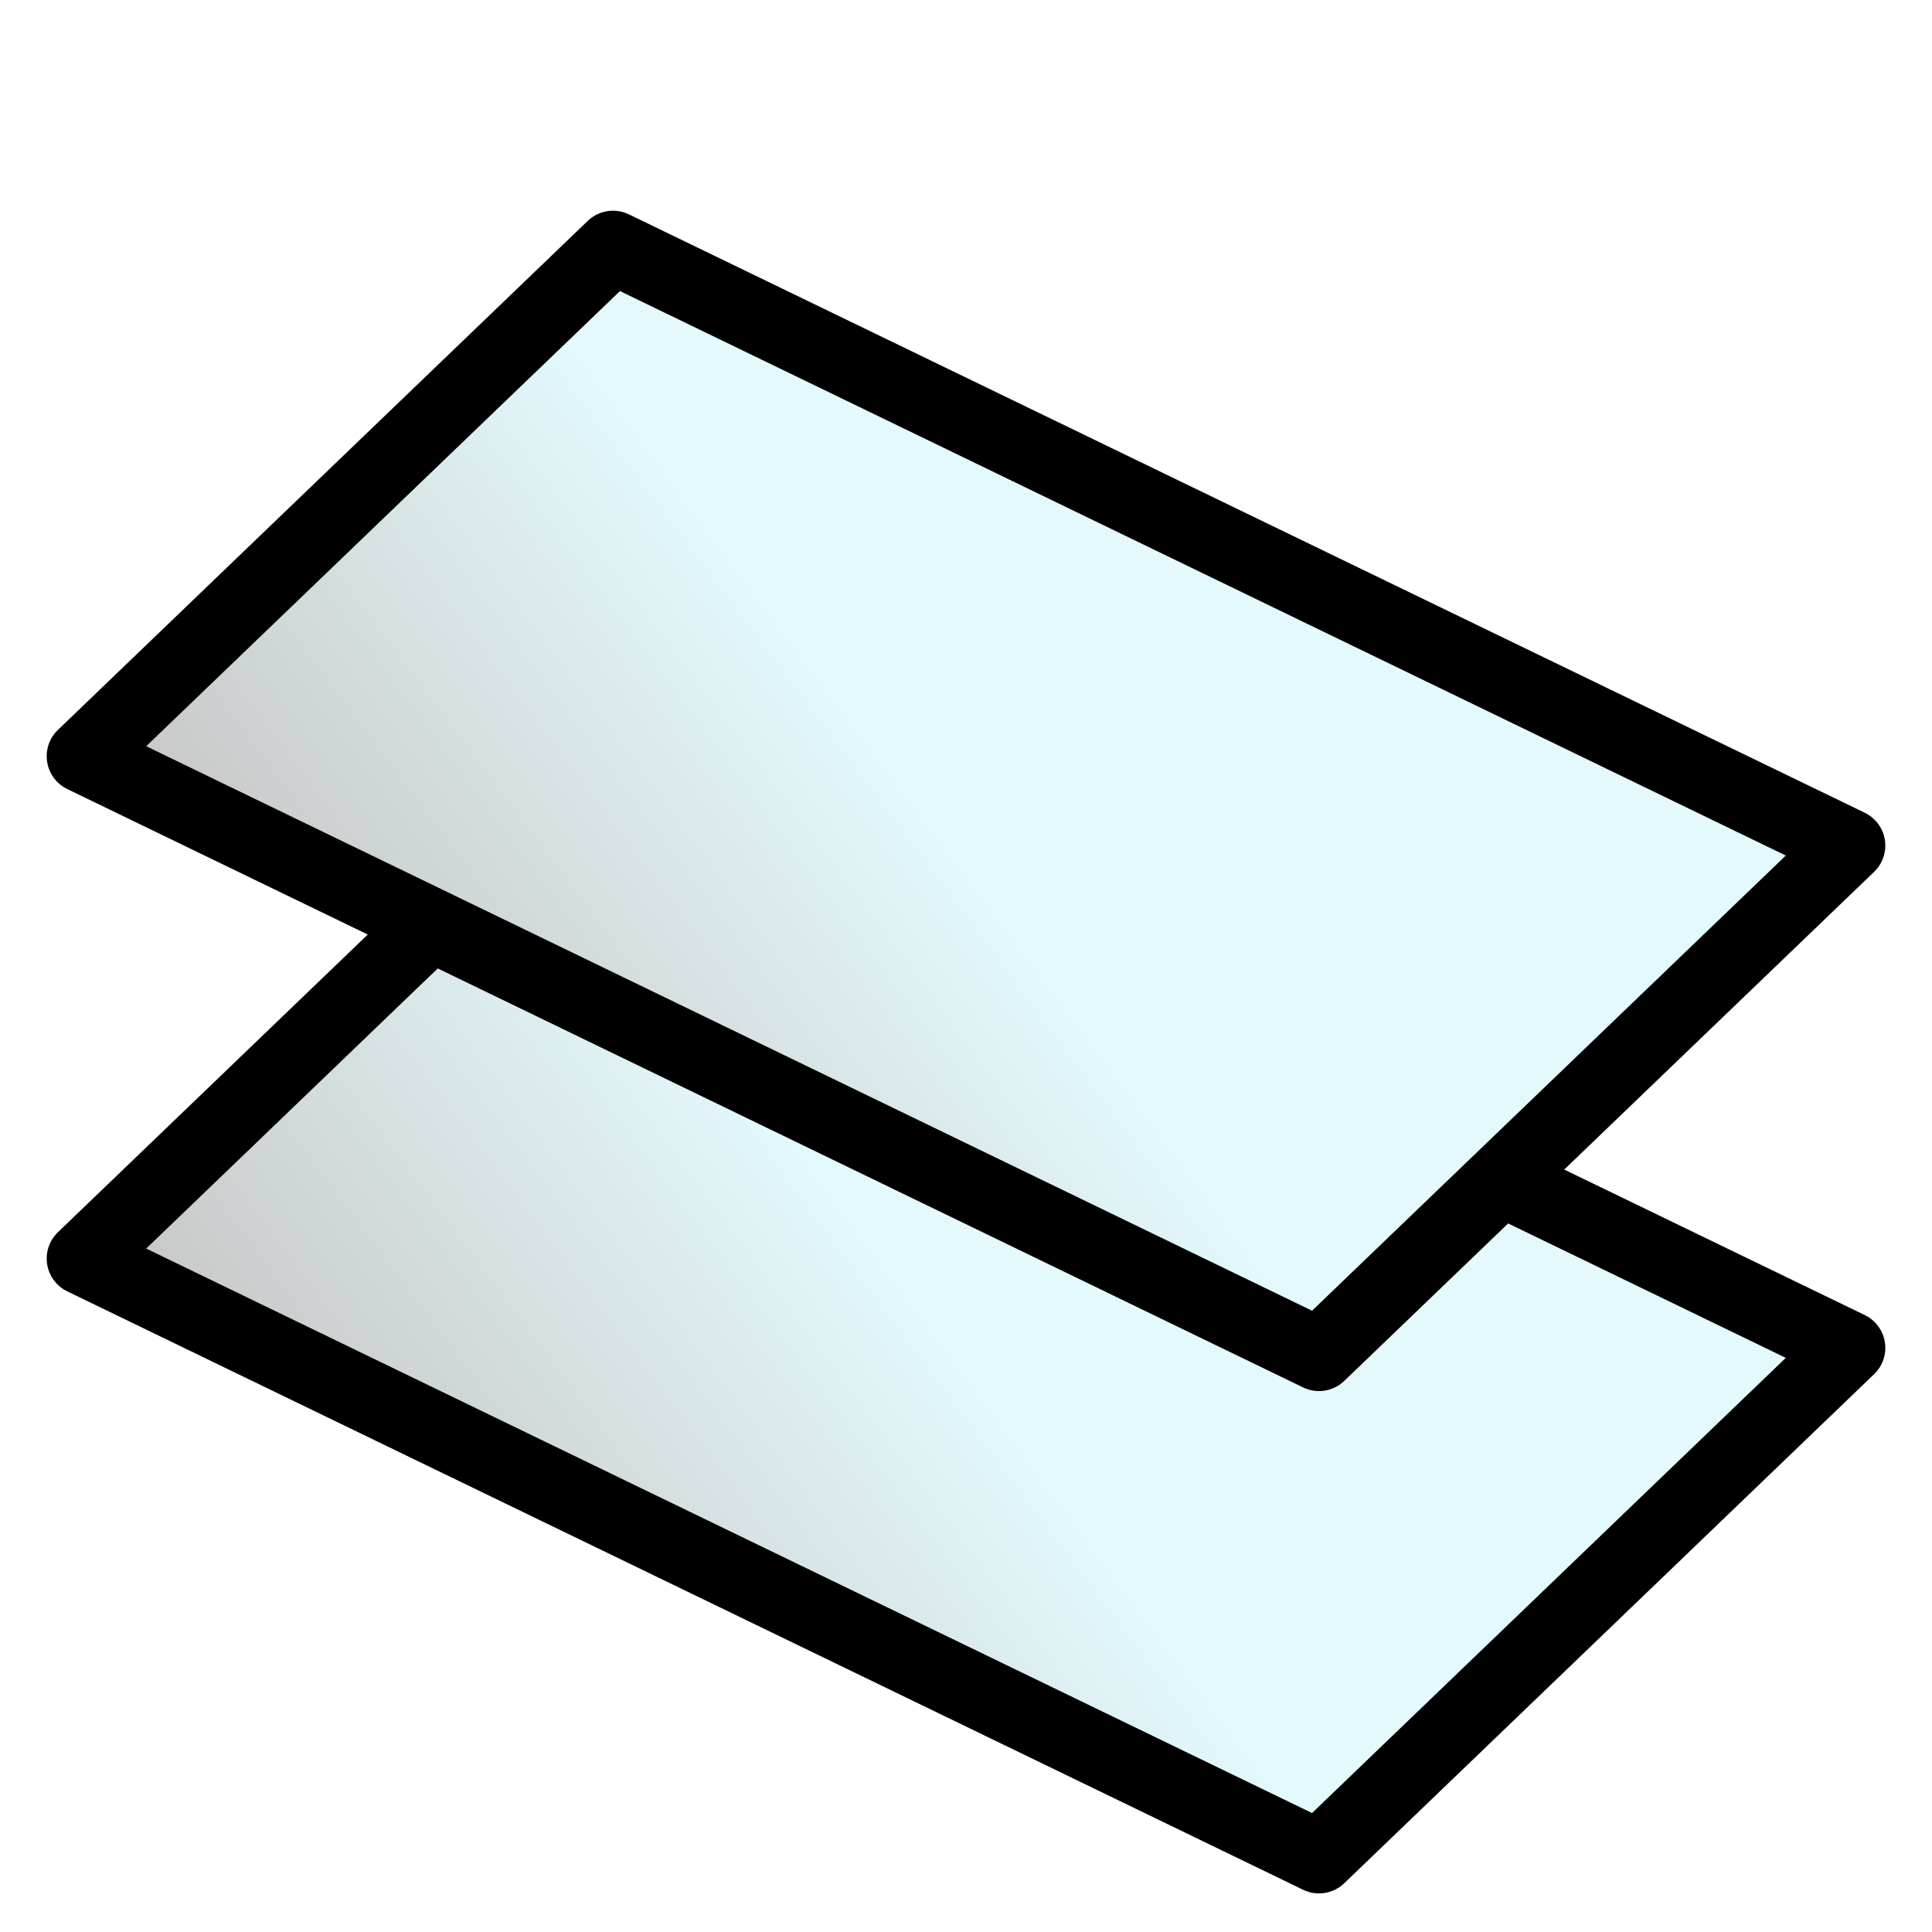
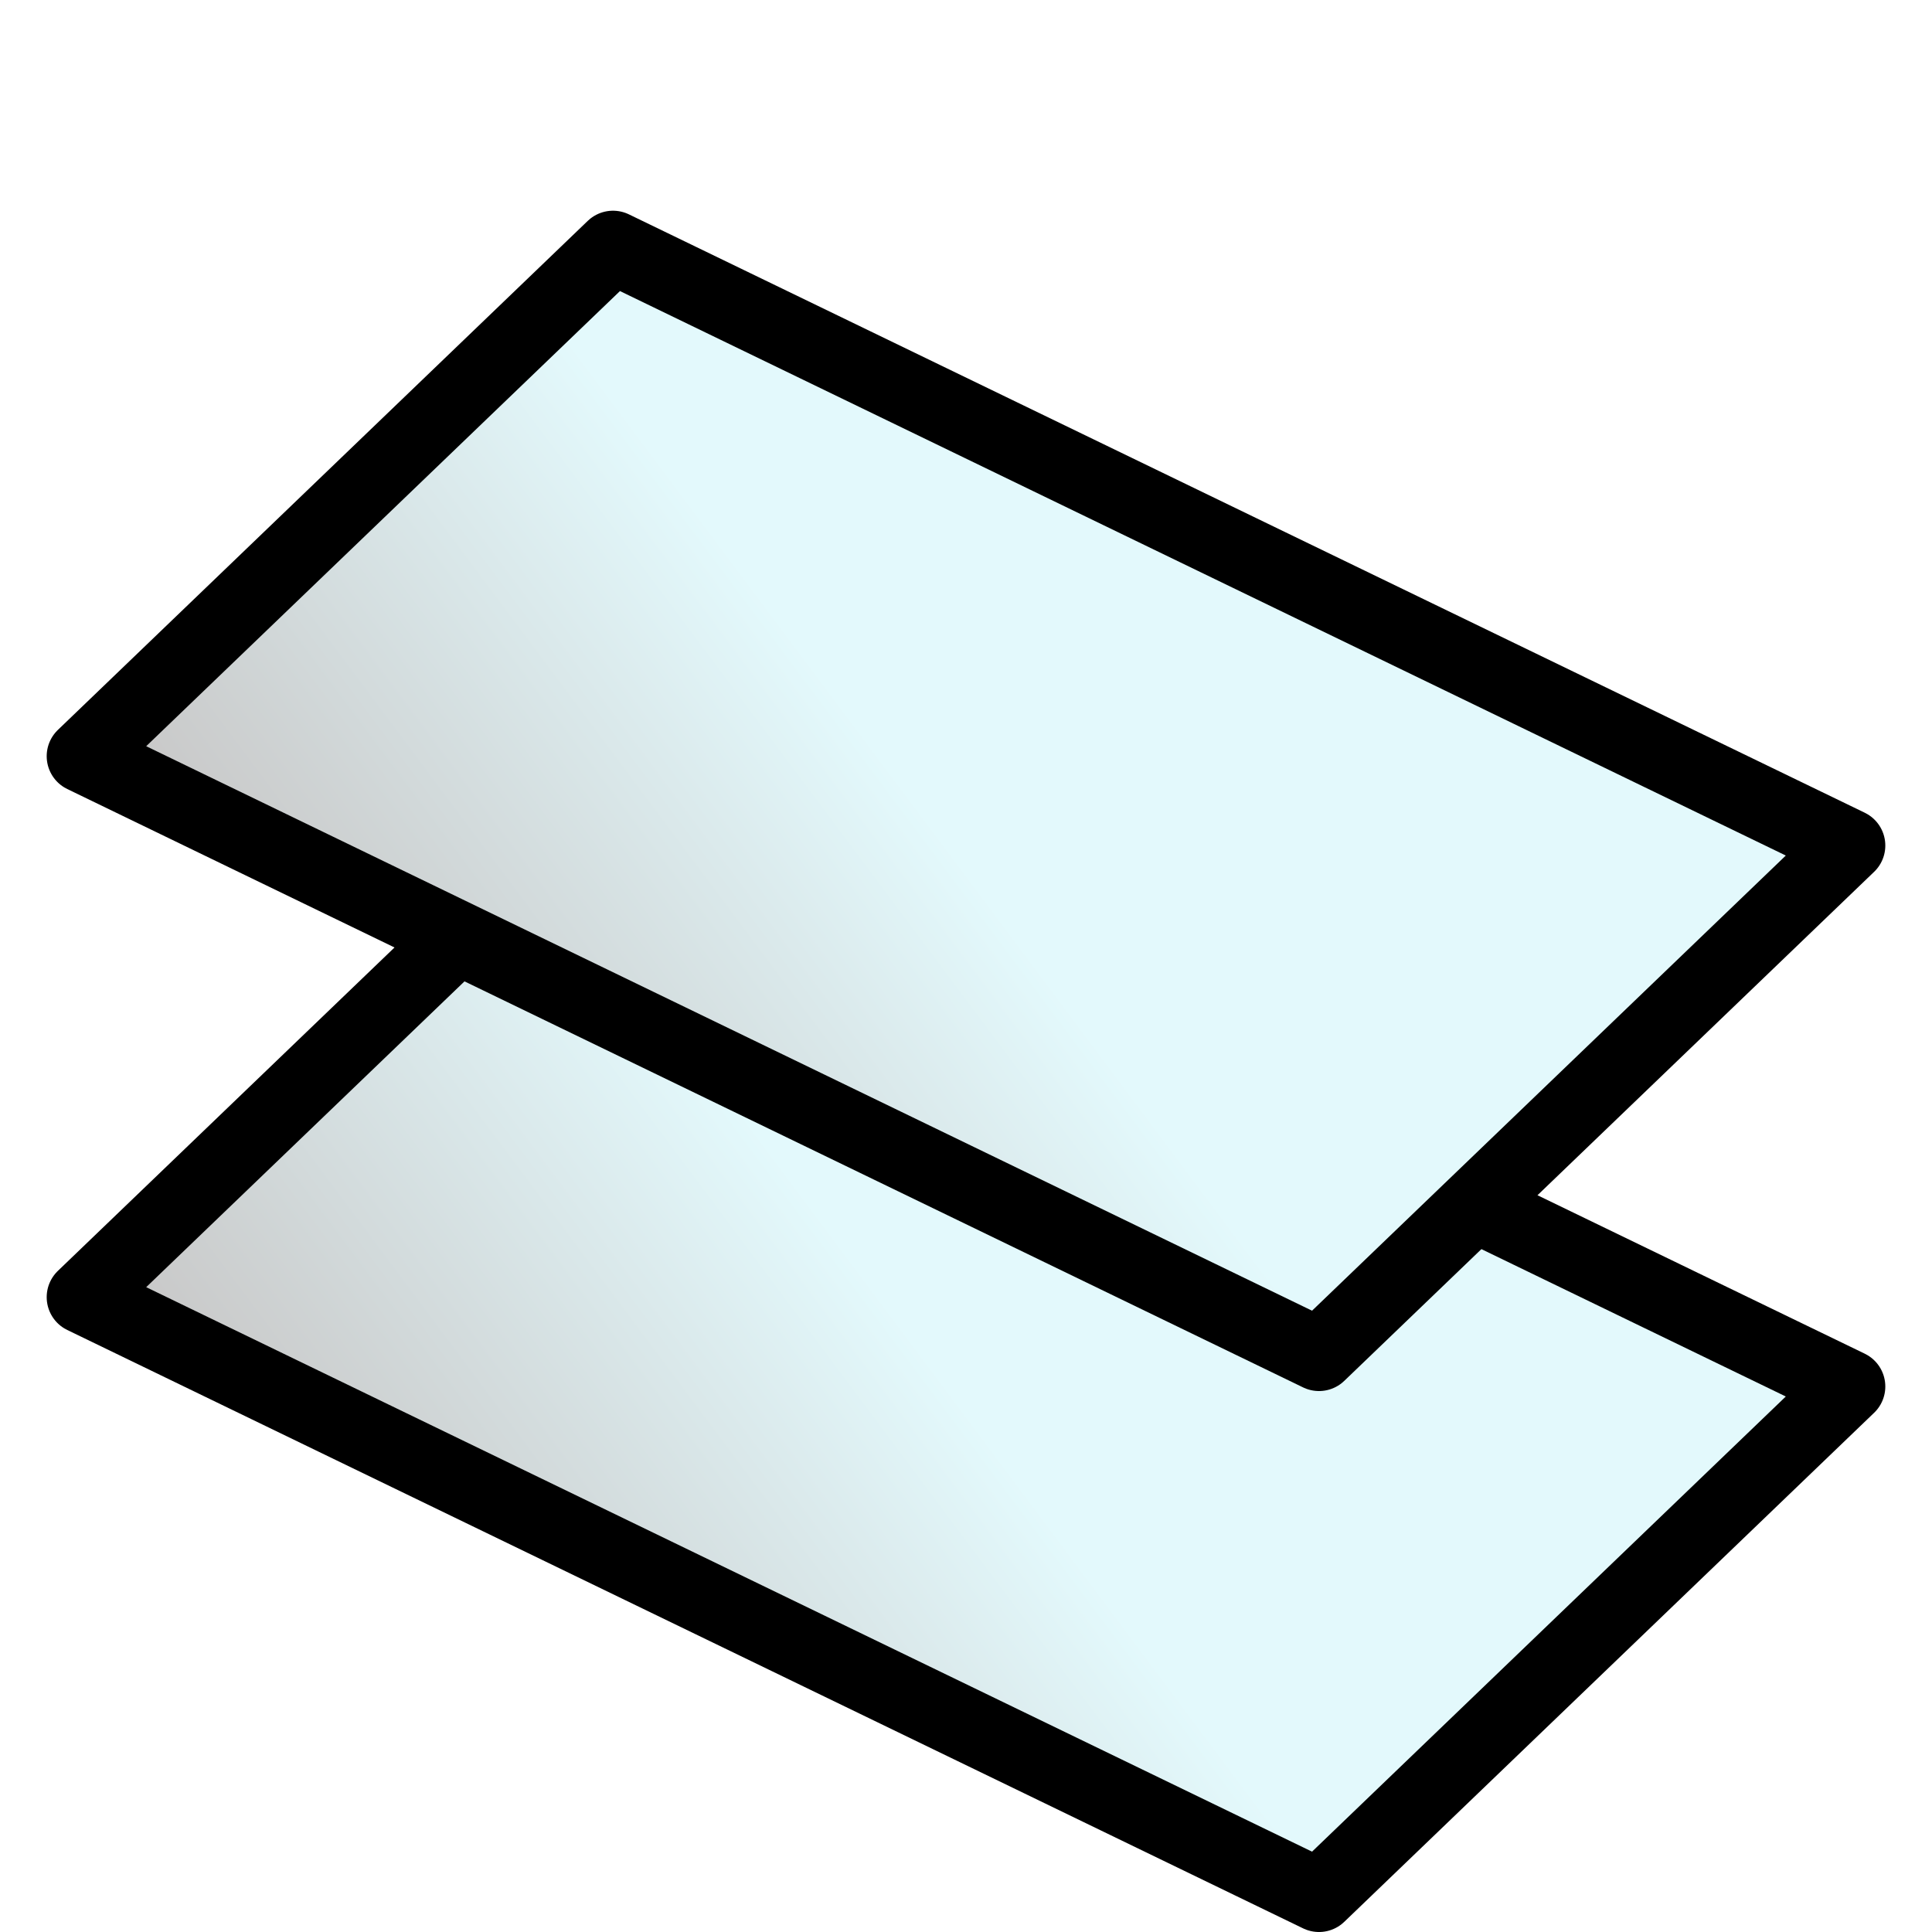
- <svg xmlns="http://www.w3.org/2000/svg" xmlns:xlink="http://www.w3.org/1999/xlink" height="100" viewBox="0 0 100 100" width="100">
+ <svg xmlns="http://www.w3.org/2000/svg" xmlns:xlink="http://www.w3.org/1999/xlink" height="100" viewBox="0 0 100 100" width="100" version="1.1" id="svg15">
+   <defs id="defs19" />
  <linearGradient id="a">
-     <stop offset="0" stop-color="#c9c9c9" />
-     <stop offset="1" stop-color="#e3f9fc" />
+     <stop offset="0" stop-color="#c9c9c9" id="stop2" />
+     <stop offset="1" stop-color="#e3f9fc" id="stop4" />
  </linearGradient>
-   <linearGradient id="b" gradientTransform="matrix(.8433587 .4083409 -.3992341 .8625964 28.26115 -8.440423)" gradientUnits="userSpaceOnUse" x1="9.941" x2="24.805" xlink:href="#a" y1="77.542" y2="48.729" />
-   <linearGradient id="c" gradientTransform="matrix(.8433587 .4083409 -.3992341 .8625964 28.26115 -34.44042)" gradientUnits="userSpaceOnUse" x1="9.941" x2="24.805" xlink:href="#a" y1="77.542" y2="48.729" />
-   <g fill-rule="evenodd" stroke="#000" stroke-linecap="round" stroke-linejoin="round" stroke-width="3.775">
-     <path d="m31.729 38.794 63.967 30.972-27.425 26.348-63.967-30.972z" fill="url(#b)" />
-     <path d="m31.729 12.794 63.967 30.972-27.425 26.348-63.967-30.972z" fill="url(#c)" />
+   <linearGradient id="b" gradientTransform="matrix(0.8433587,0.4083409,-0.3992341,0.8625964,28.26115,-6.440423)" gradientUnits="userSpaceOnUse" x1="9.941" x2="24.805" xlink:href="#a" y1="77.542" y2="48.729" />
+   <linearGradient id="c" gradientTransform="matrix(0.8433587,0.4083409,-0.3992341,0.8625964,28.26115,-34.44042)" gradientUnits="userSpaceOnUse" x1="9.941" x2="24.805" xlink:href="#a" y1="77.542" y2="48.729" />
+   <g id="g850">
+     <path d="M 31.729,40.794 95.696,71.765 68.271,98.113 4.304,67.141 Z" fill="url(#b)" id="path9" style="fill:url(#b);fill-rule:evenodd;stroke:#000000;stroke-width:3.775;stroke-linecap:round;stroke-linejoin:round" />
+     <path d="M 31.729,12.794 95.696,43.765 68.271,70.113 4.304,39.141 Z" fill="url(#c)" id="path11" style="fill:url(#c);fill-rule:evenodd;stroke:#000000;stroke-width:3.775;stroke-linecap:round;stroke-linejoin:round" />
  </g>
</svg>
